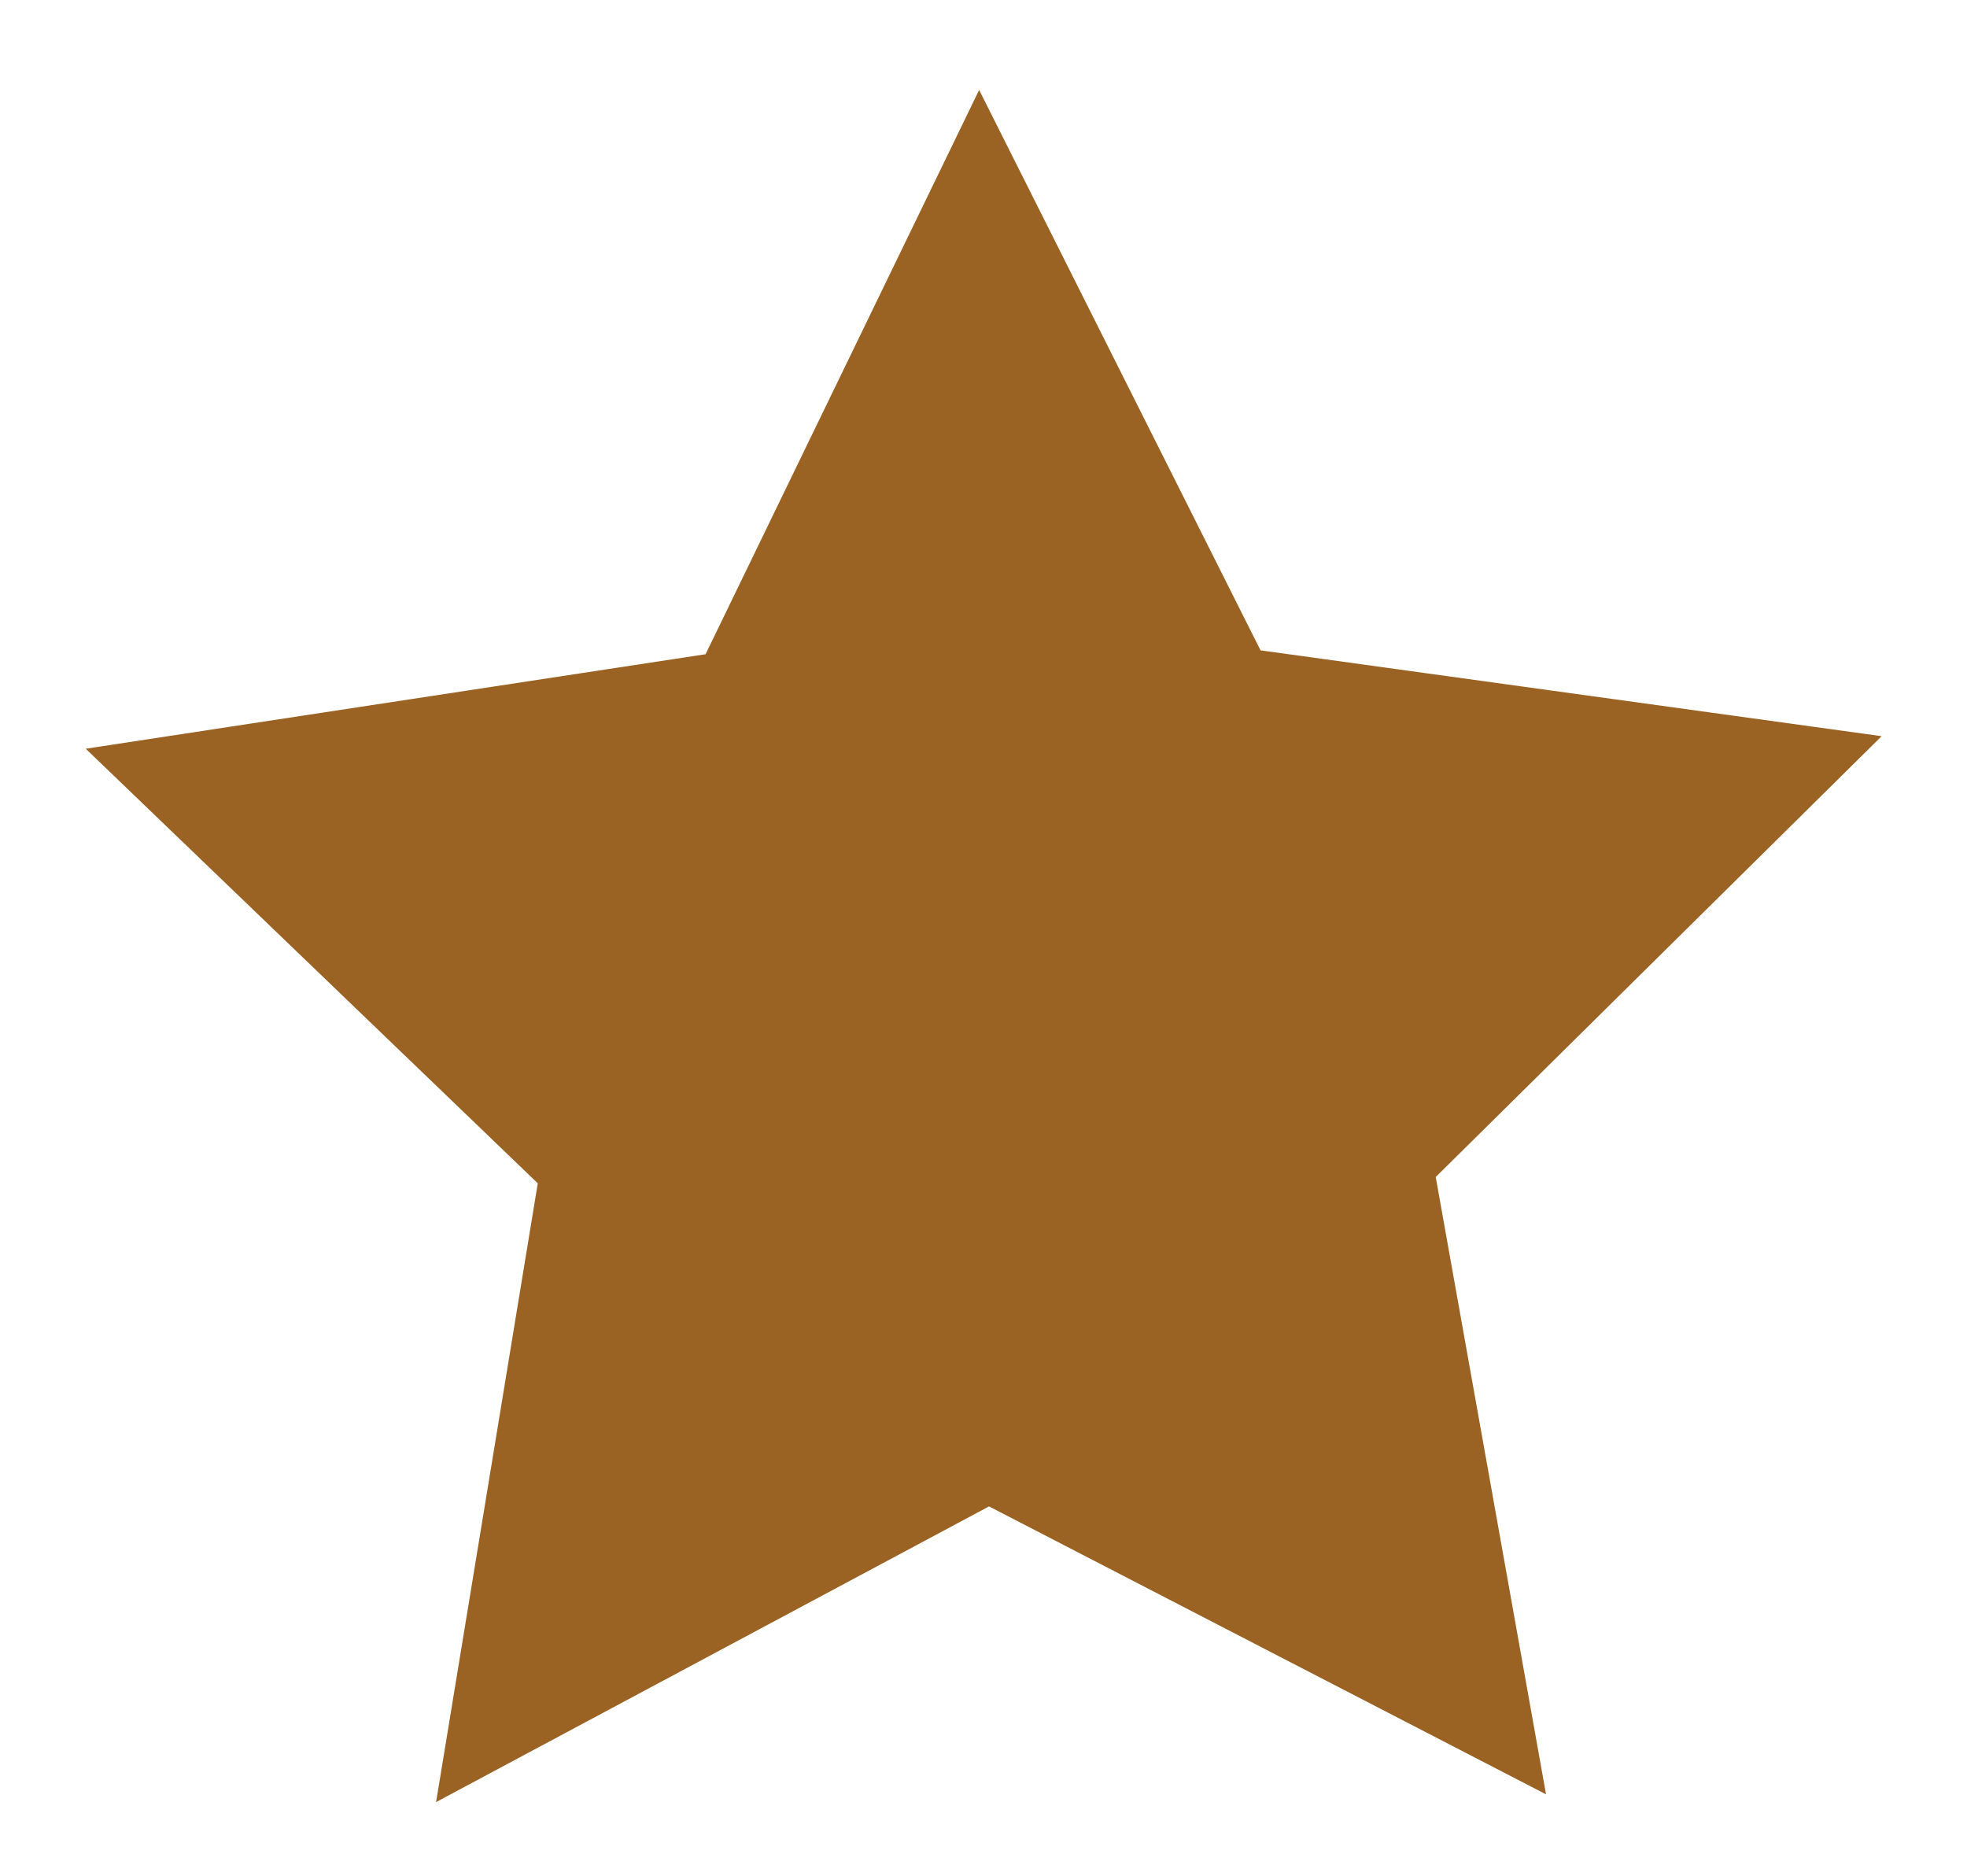
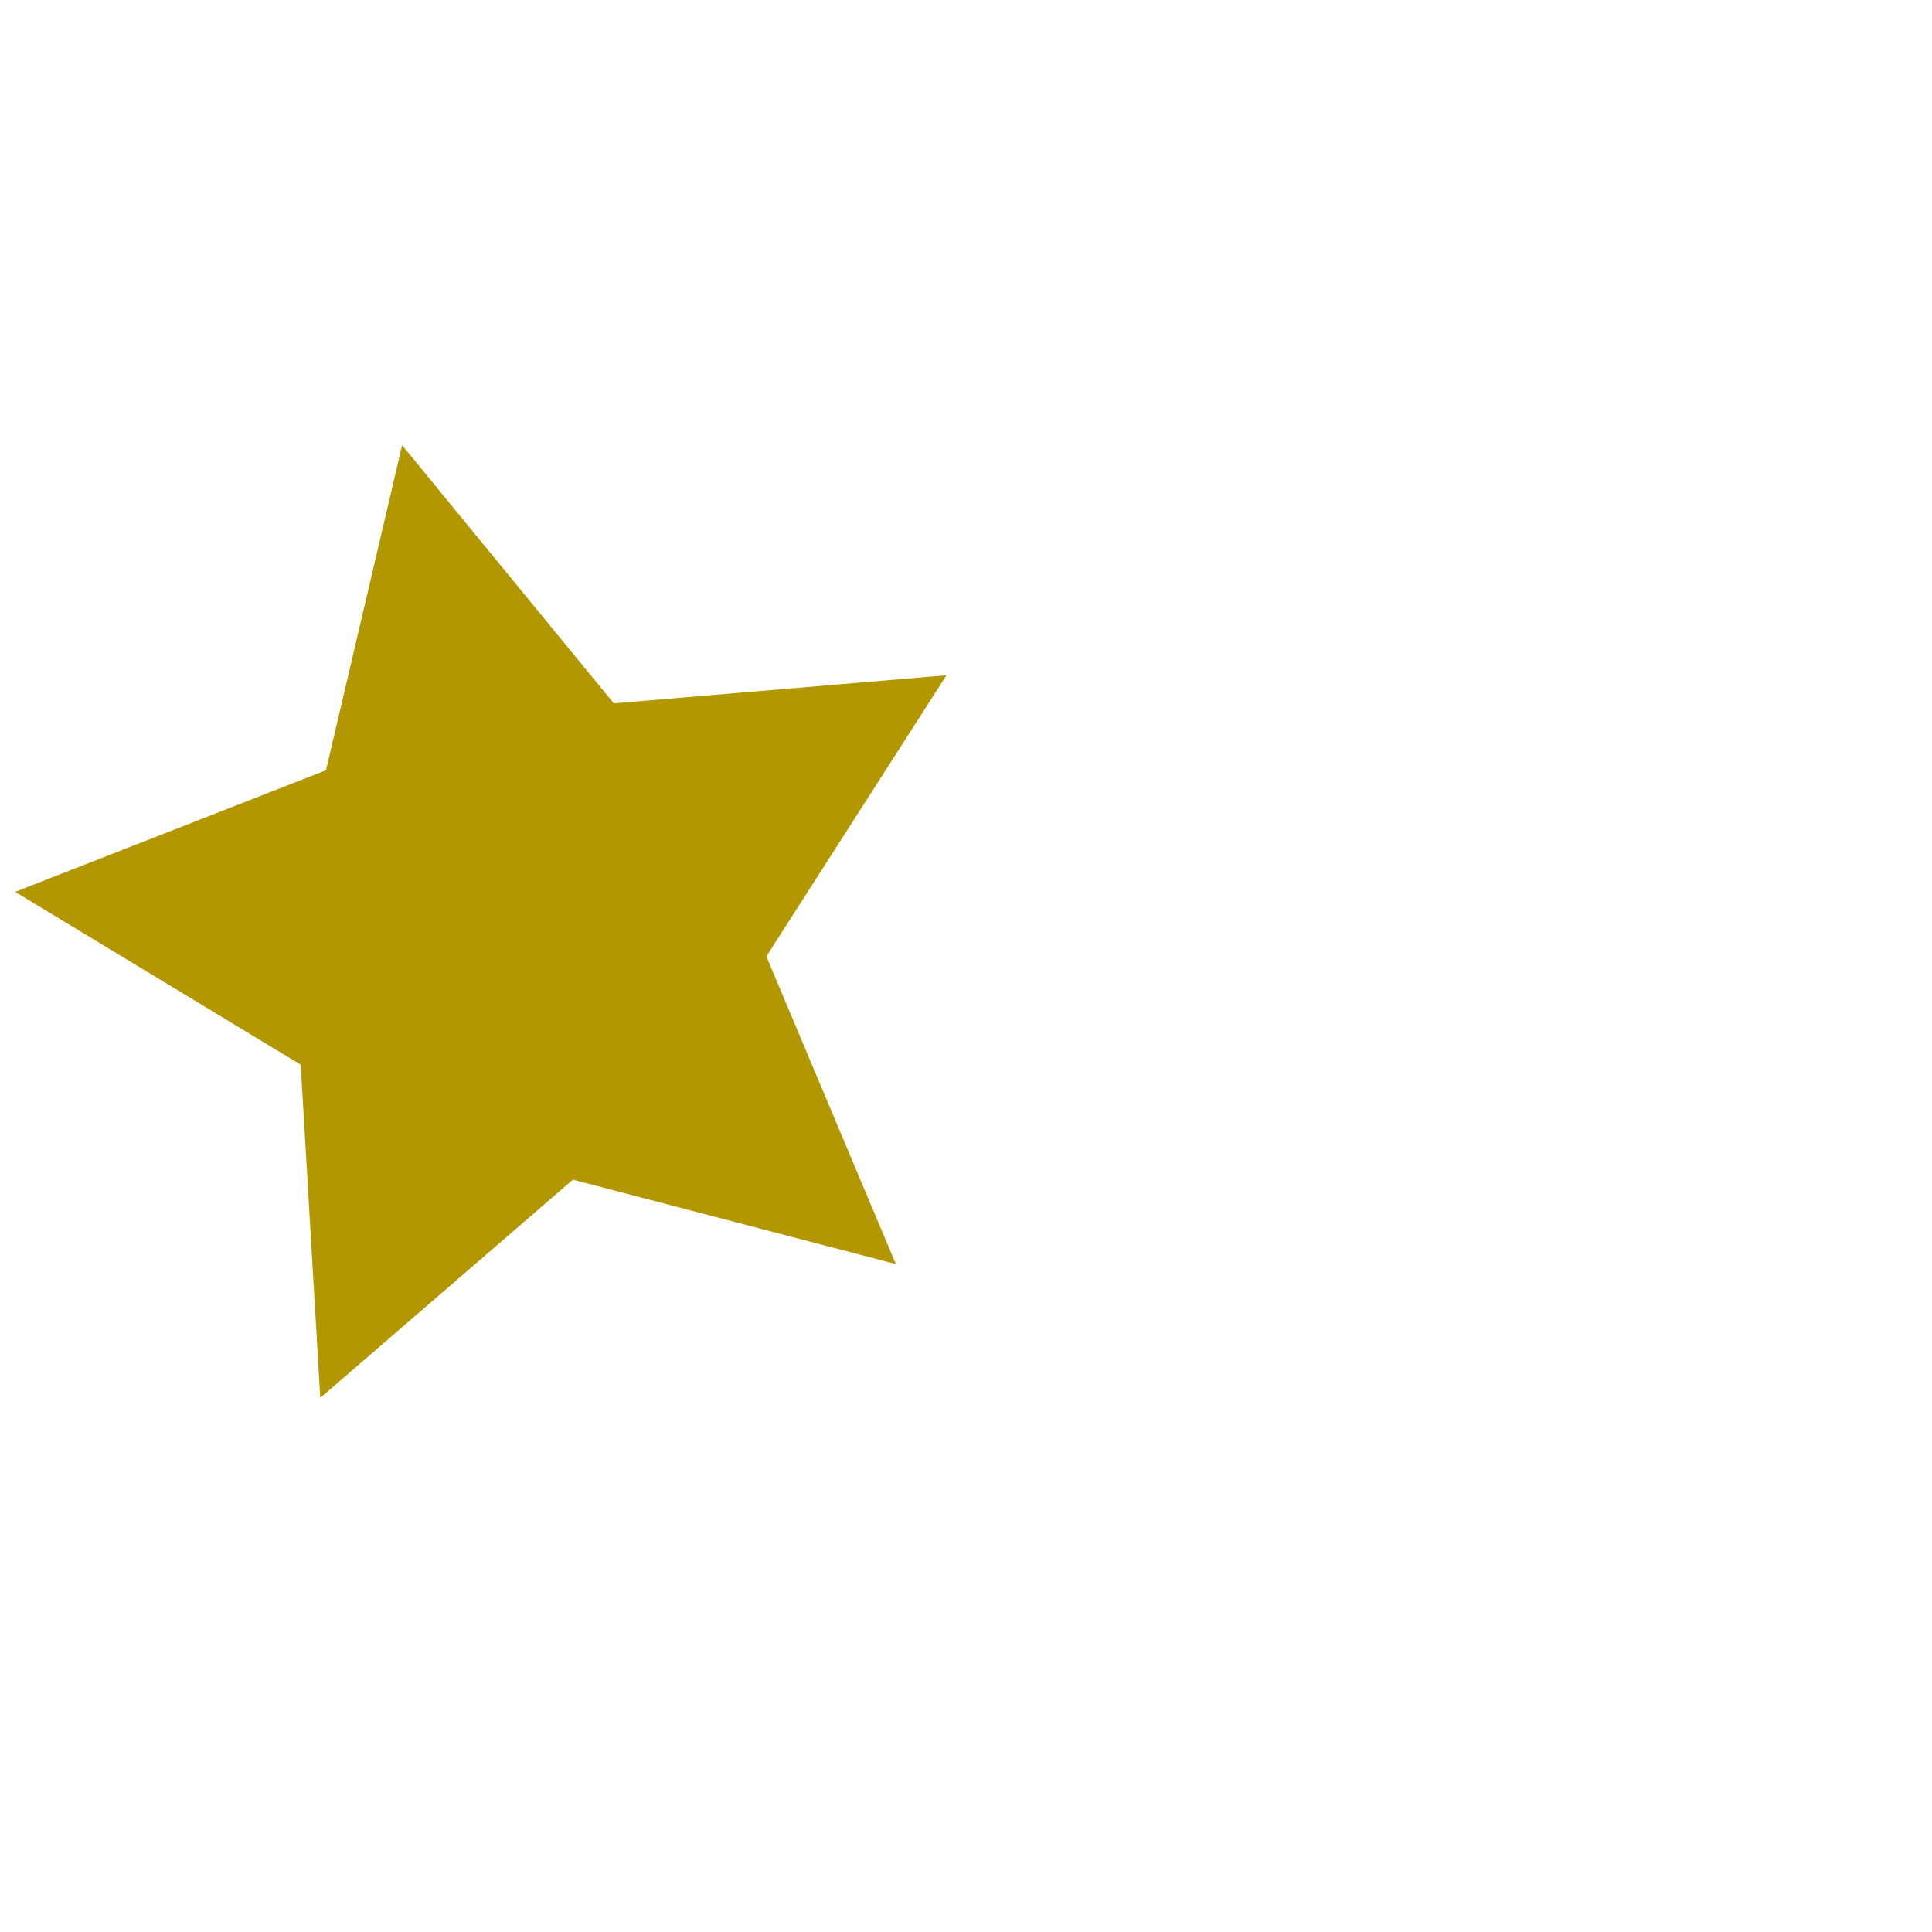
- <svg xmlns="http://www.w3.org/2000/svg" width="466.898" height="445.054" viewBox="0 0 123.534 117.754" version="1.1" id="svg5">
+ <svg xmlns="http://www.w3.org/2000/svg" width="100" height="100" viewBox="0 0 26.458 26.458" version="1.1" id="svg5">
  <defs id="defs2" />
-   <g id="layer1" transform="translate(48.75338,49.95604)">
-     <path style="fill:#9a6324;stroke:#9a6324;stroke-width:18.898;stroke-linecap:round;stroke-miterlimit:4;stroke-dasharray:none;stroke-opacity:1;fill-opacity:1" id="path846" d="M 193.093,200.032 65.574,156.789 -42.341,237.321 -40.62,102.68 -150.558,24.933 -21.976,-15.037 17.994,-143.62 95.741,-33.681 230.382,-35.402 149.85,72.513 Z" transform="matrix(0.2616085,0.03956456,-0.03956456,0.2616085,2.389333,-1.798376)" />
+   <g id="layer1">
+     <path style="fill:#800080;stroke:#b39700;stroke-width:37.795;stroke-linecap:square;stroke-opacity:1" id="path1252-3-6" transform="matrix(-0.1194984,0.05572303,0.05572303,0.1194984,7.676798,10.73136)" d="M 17.897,18.654 11.821,16.932 6.958,20.961 6.718,14.65 1.383,11.27 7.311,9.092 8.877,2.973 12.781,7.938 19.083,7.537 15.568,12.783 Z" />
  </g>
</svg>
